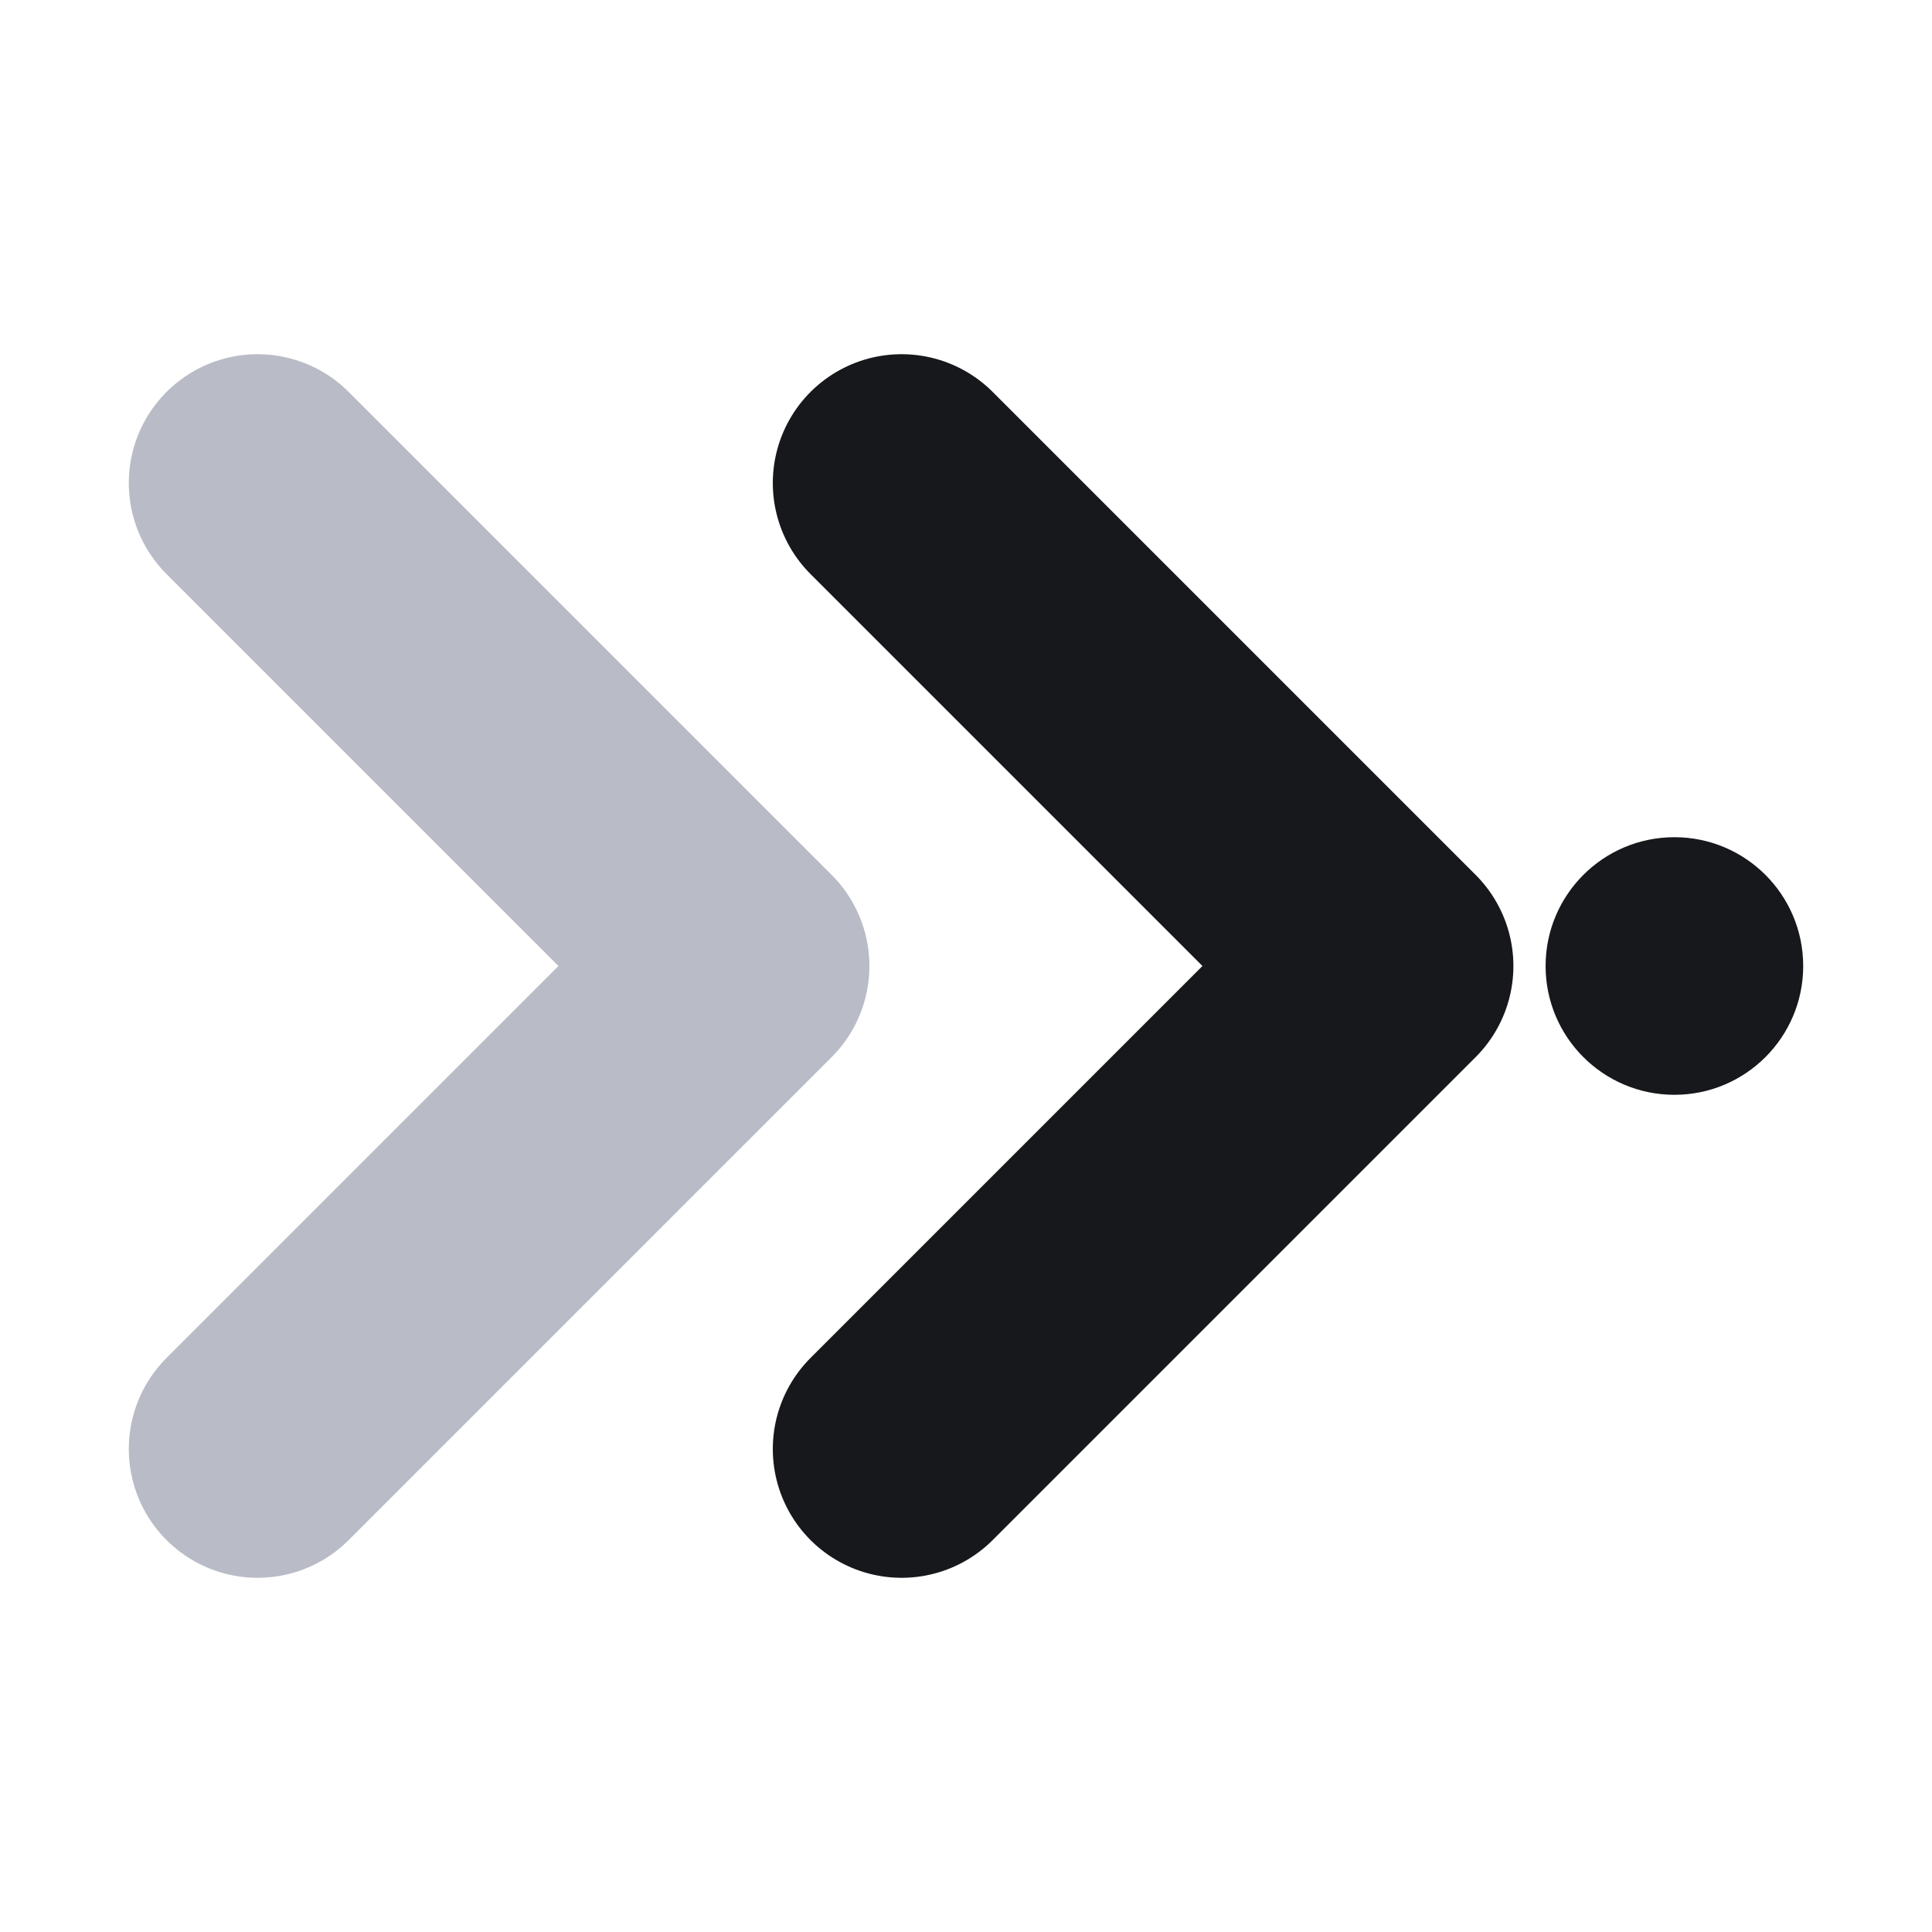
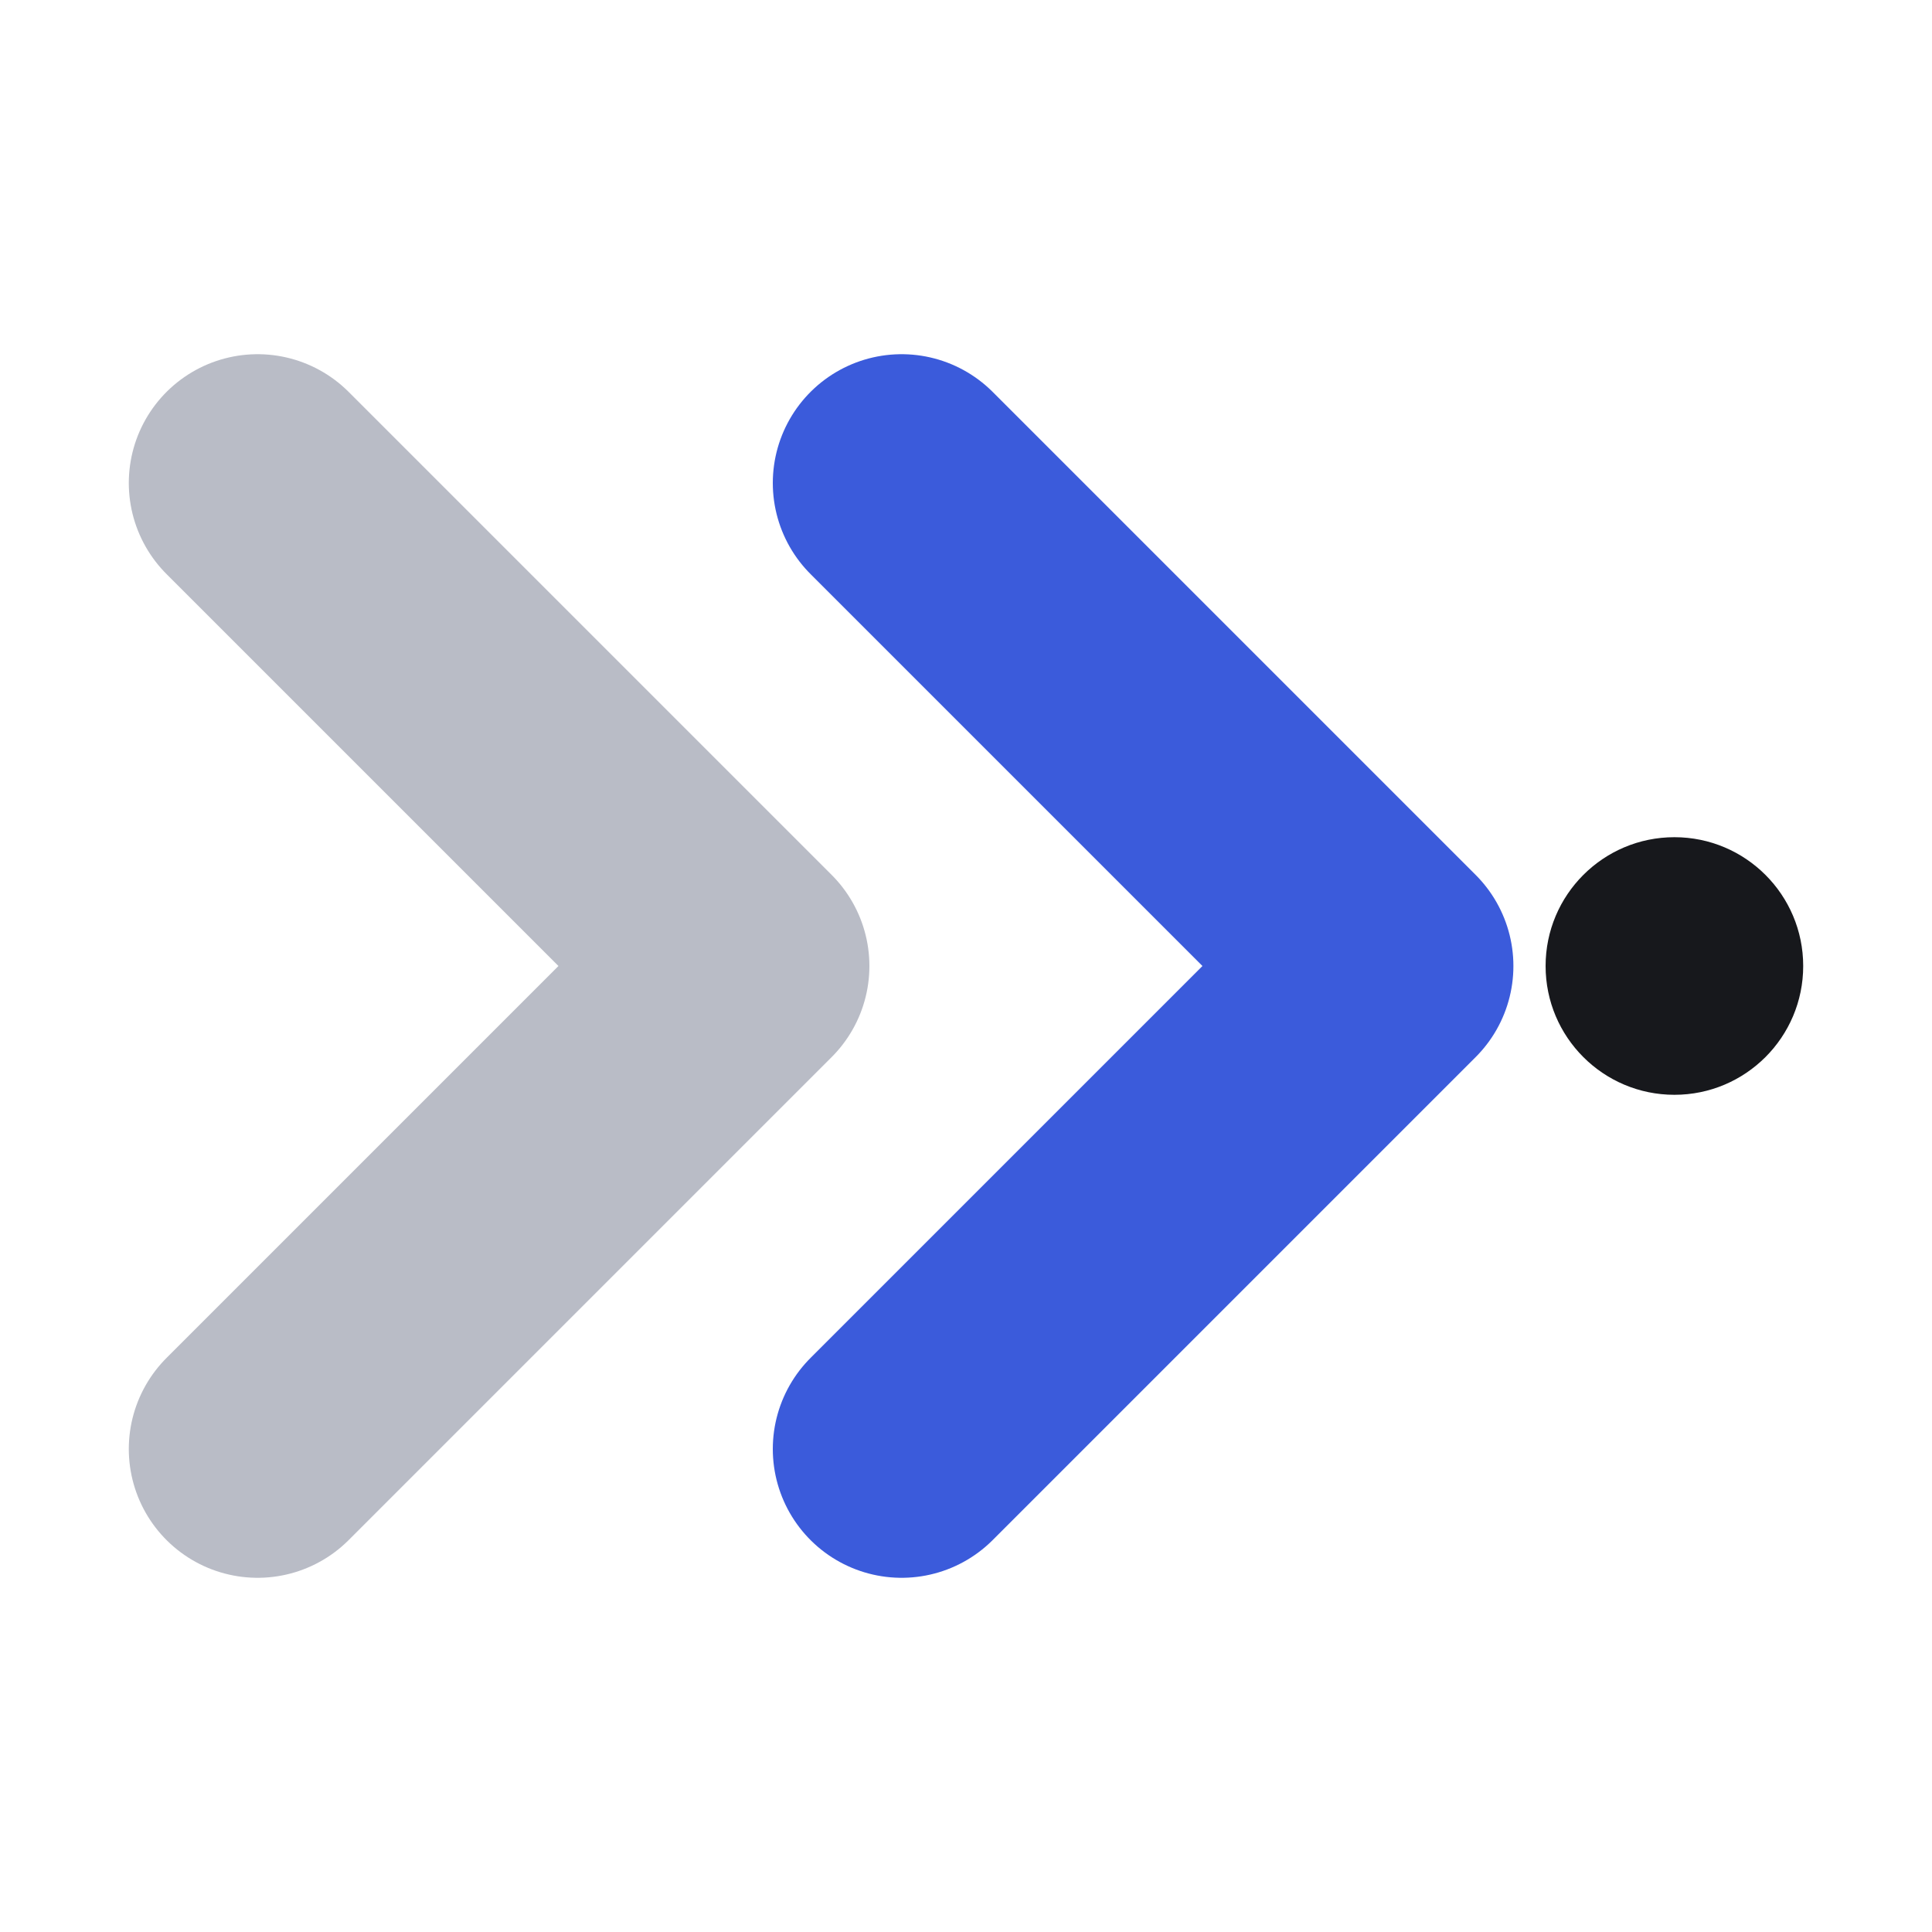
<svg xmlns="http://www.w3.org/2000/svg" viewBox="0 0 120 120" width="120" height="120">
  <g transform="translate(-2 0)">
    <path d="M18 30 L48 60 L18 90" fill="none" stroke-linecap="round" stroke-linejoin="round" stroke="#b9bcc6" stroke-width="16" />
-     <path d="M58 30 L88 60 L58 90" fill="none" stroke-linecap="round" stroke-linejoin="round" stroke="#17181c" stroke-width="16" />
+     <path d="M58 30 L88 60 L58 90" fill="none" stroke-linecap="round" stroke-linejoin="round" stroke="#3b5bdb" stroke-width="16" />
    <circle cx="106" cy="60" r="8" fill="#17181c" />
  </g>
</svg>
